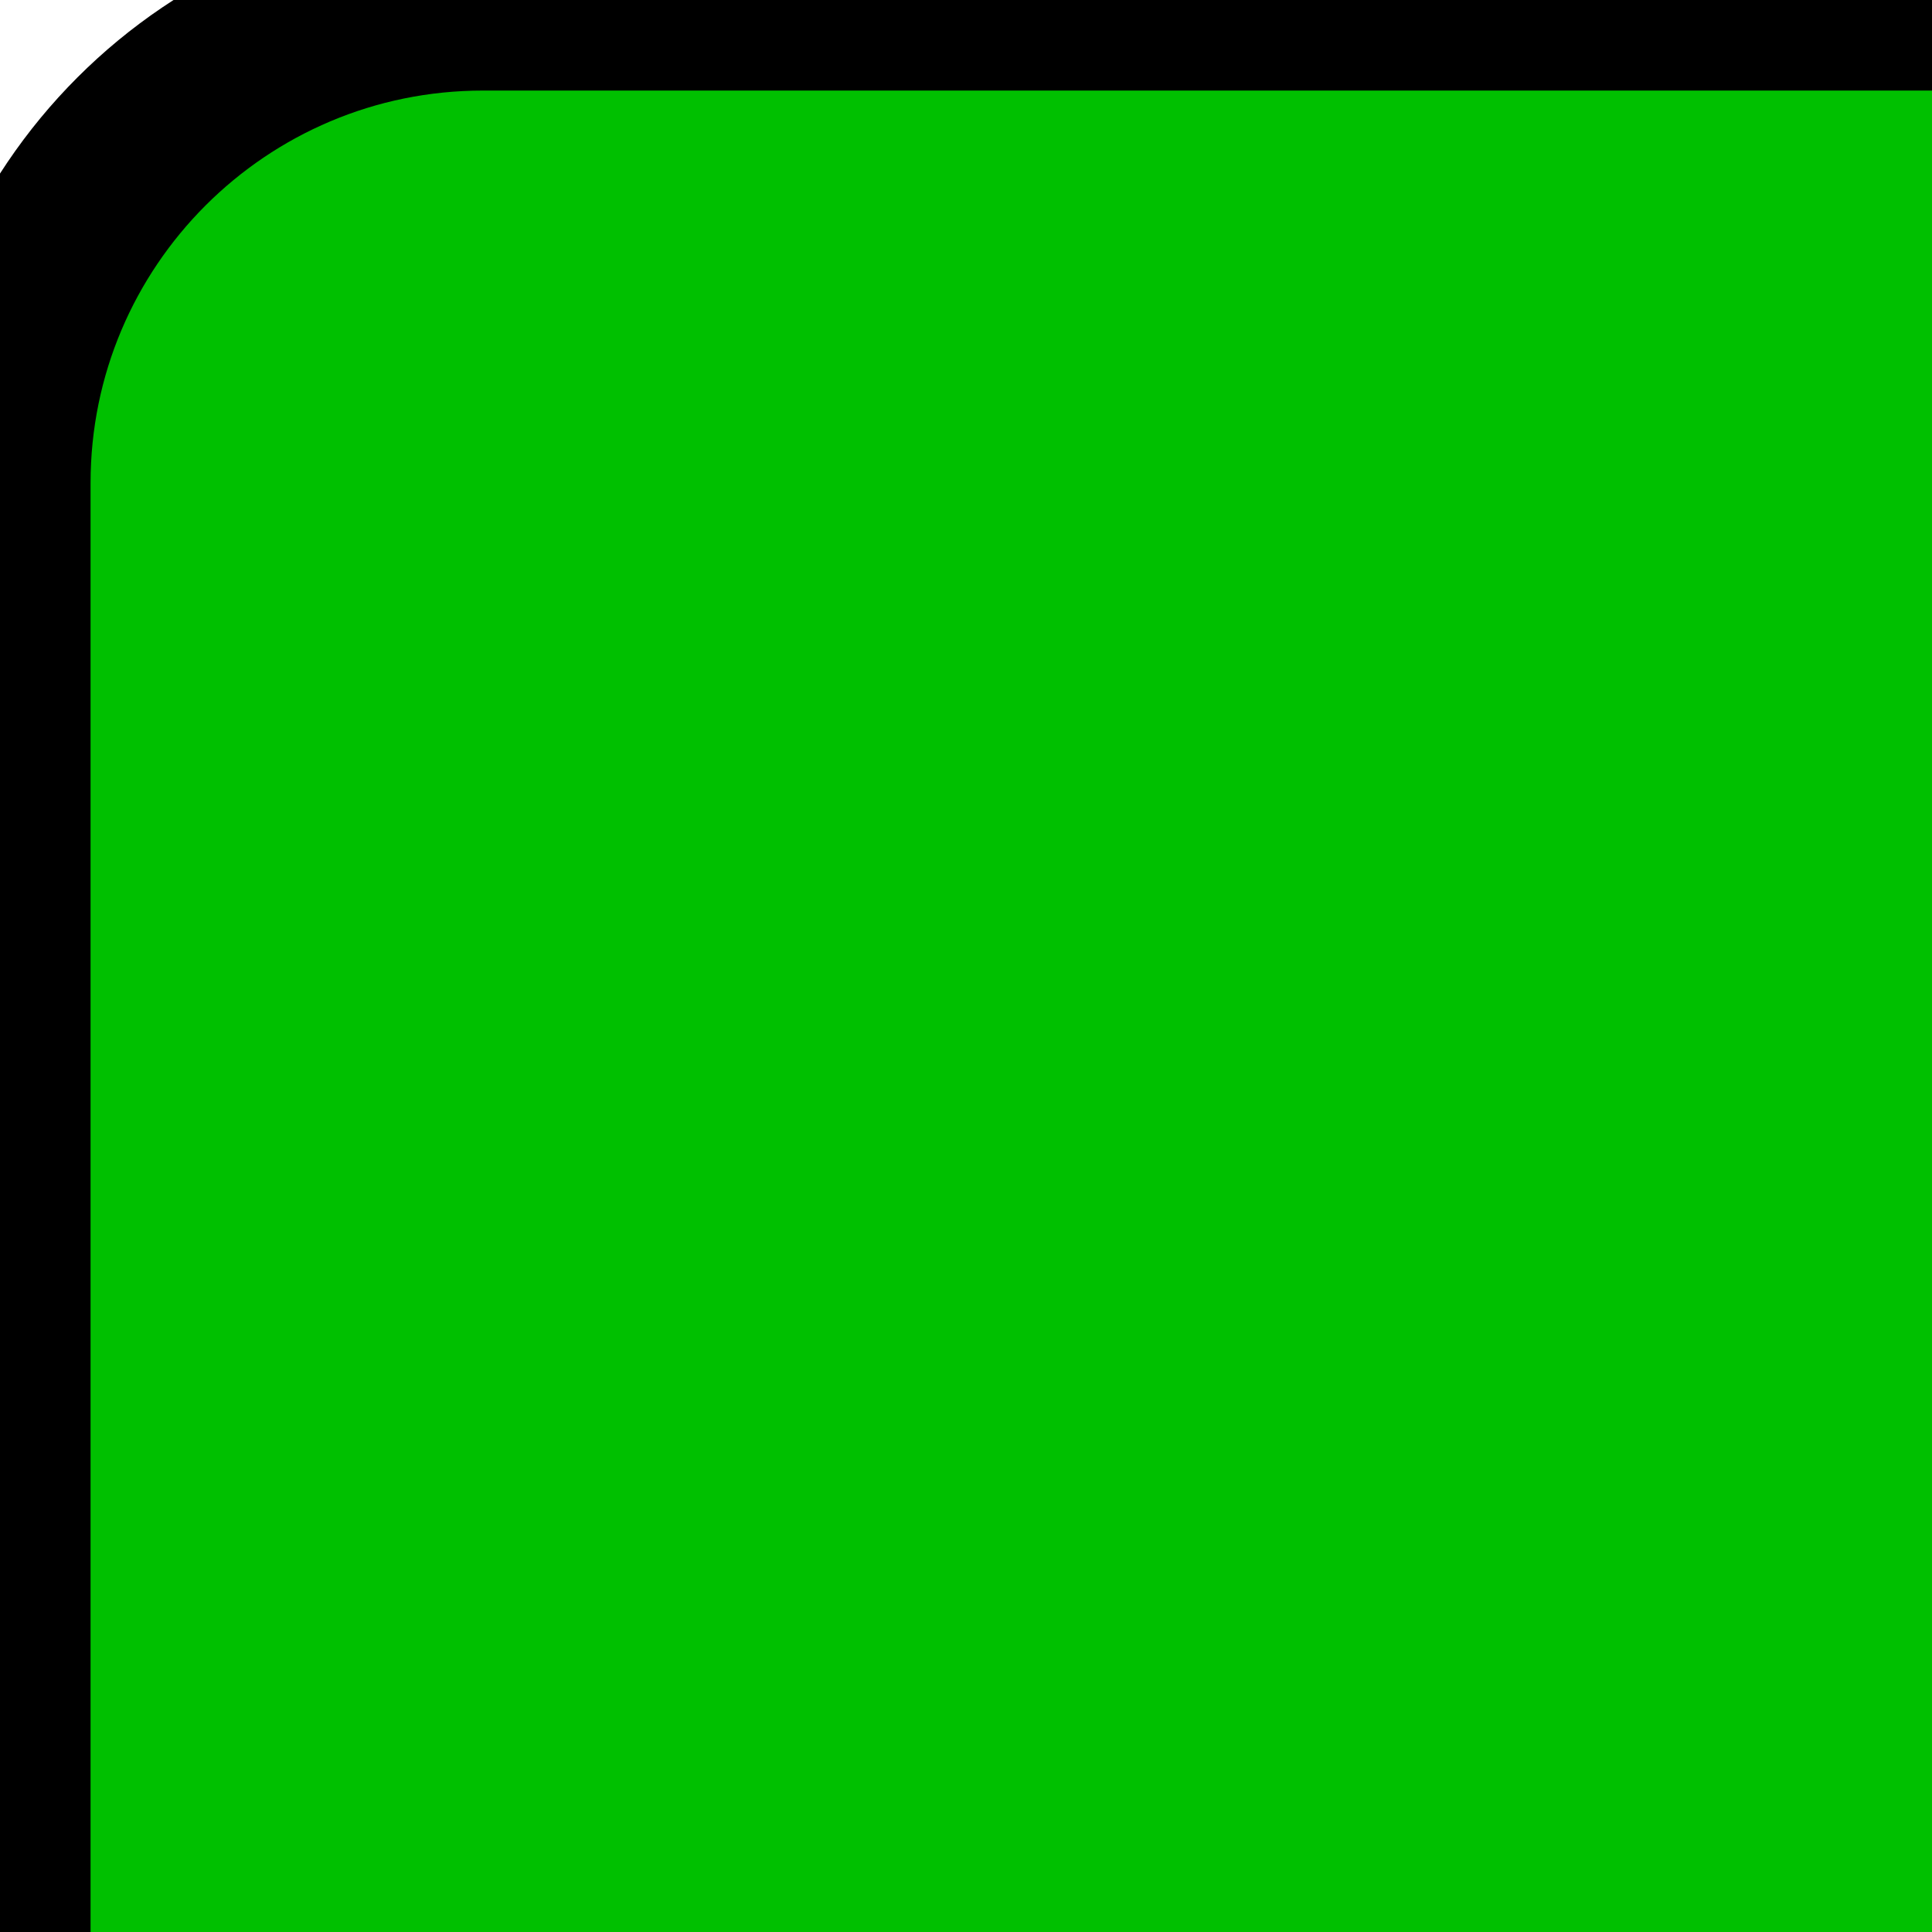
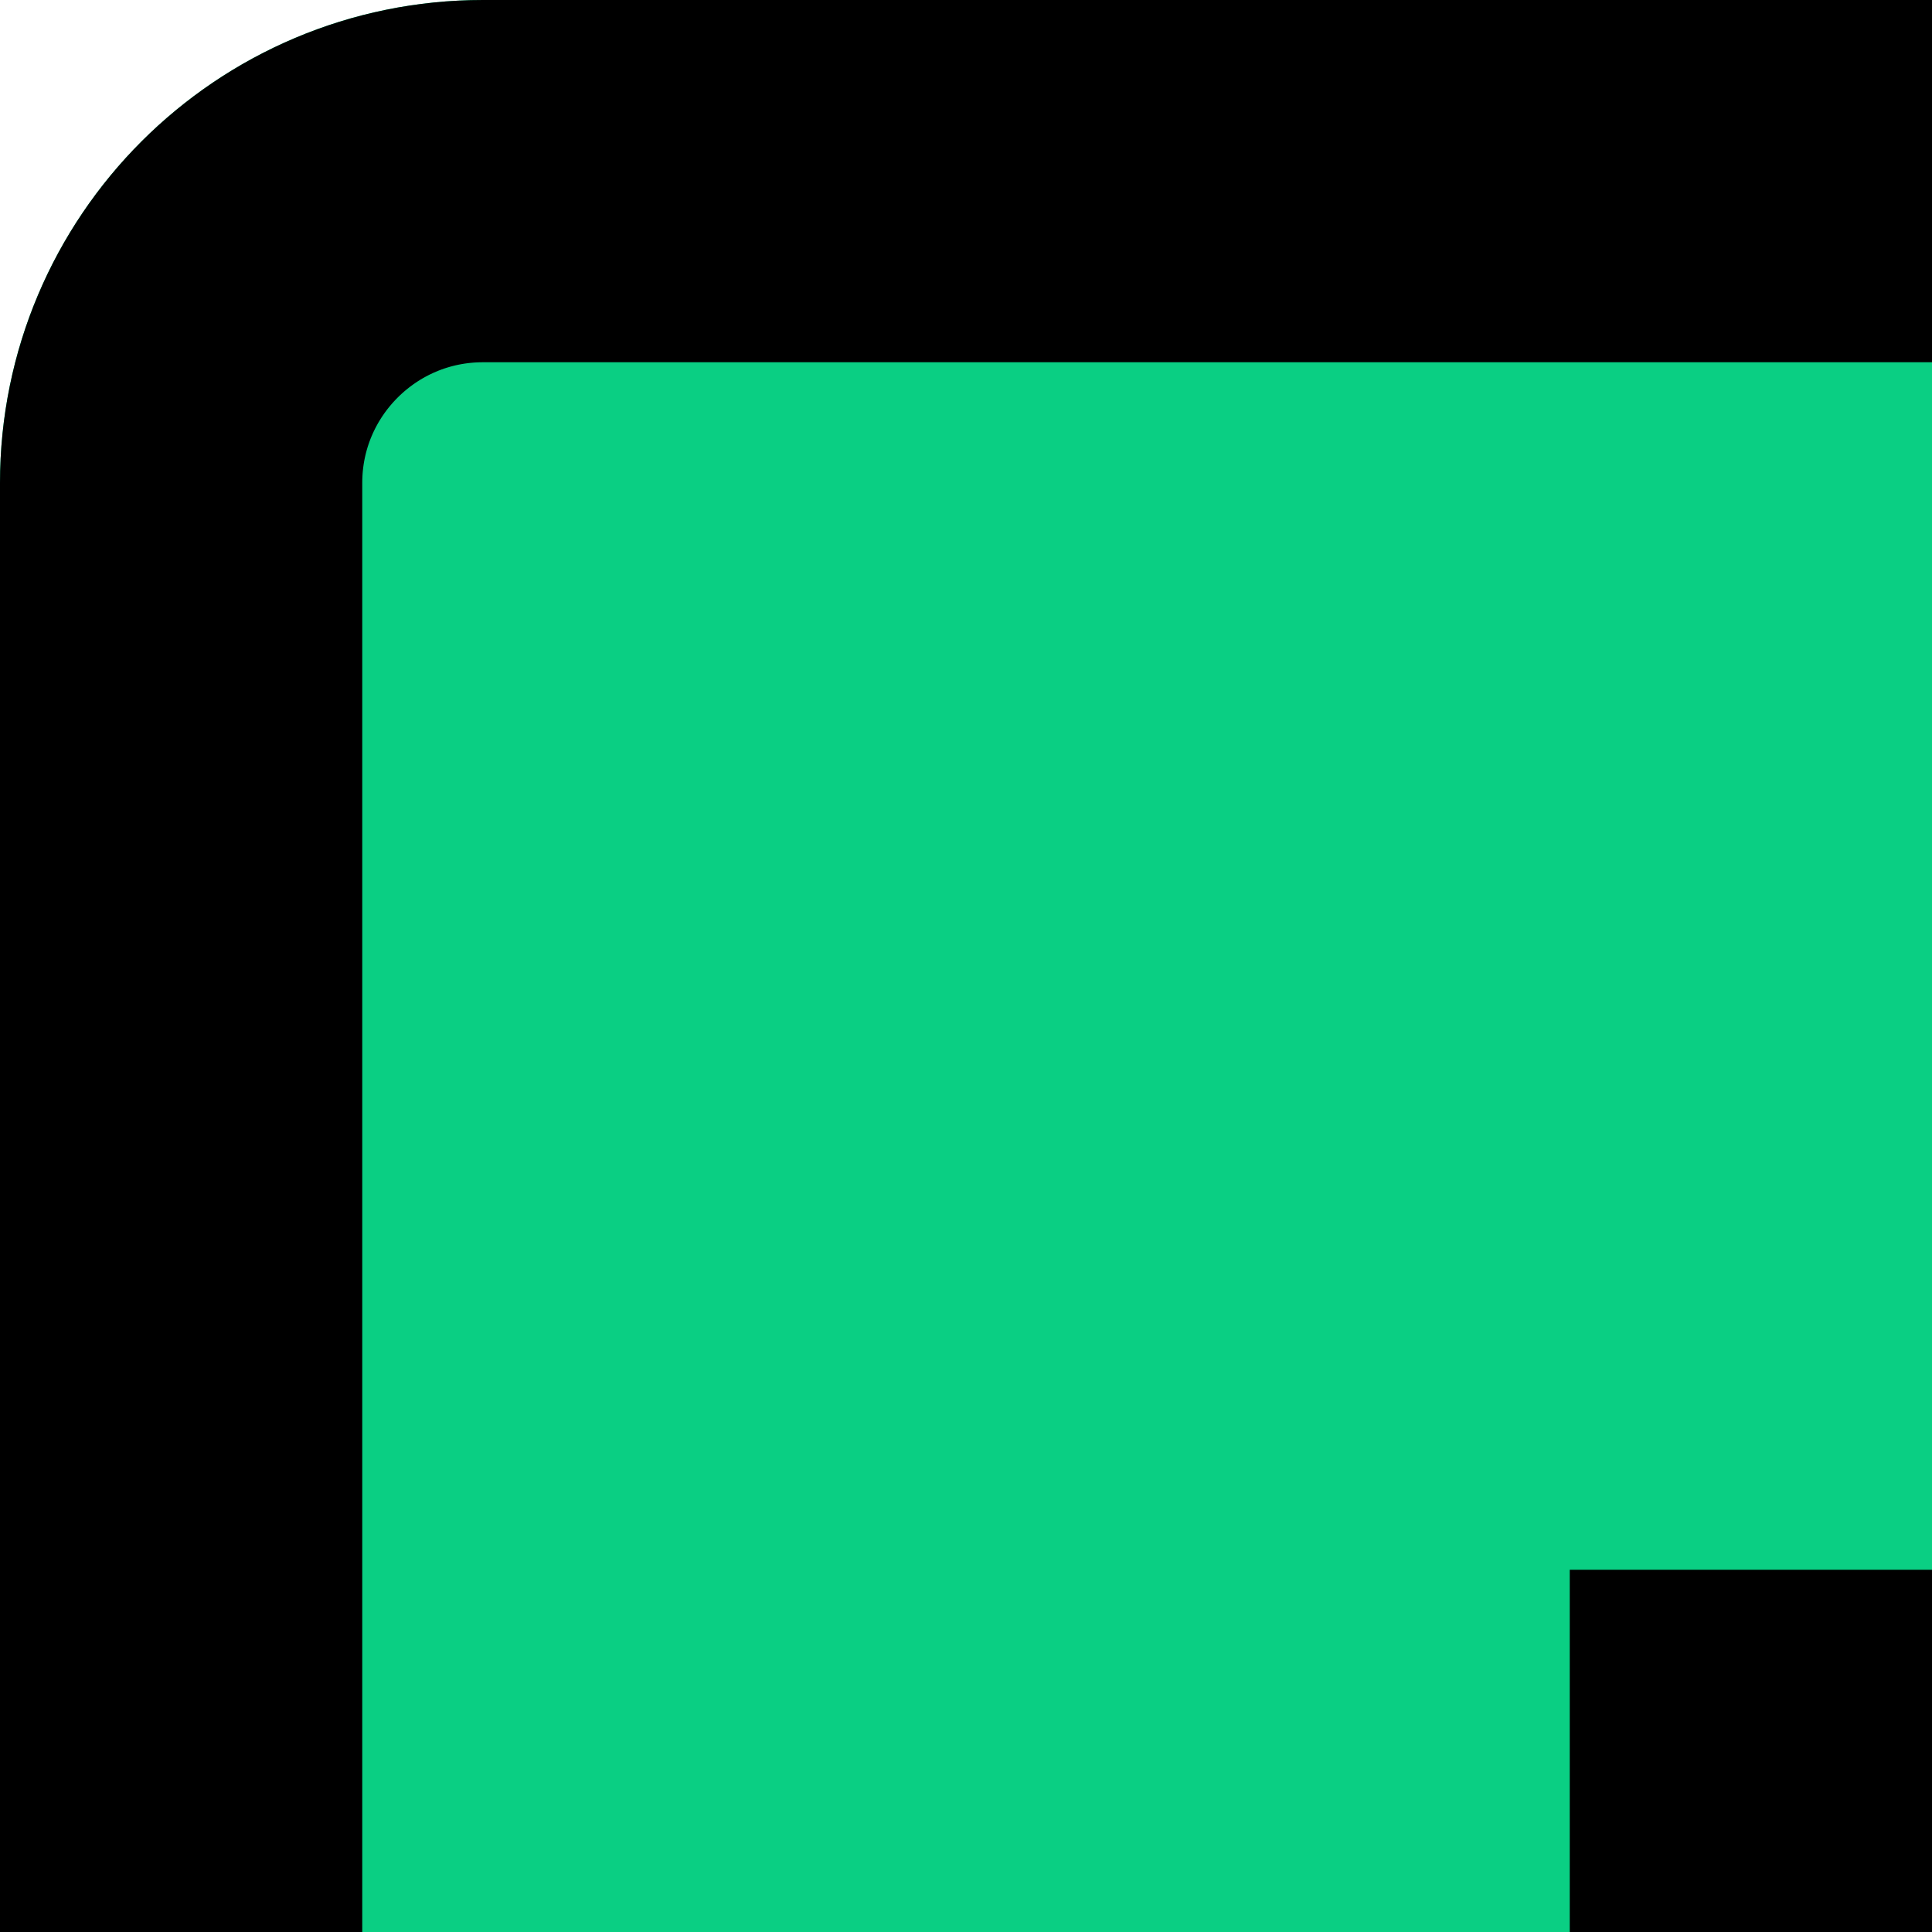
<svg xmlns="http://www.w3.org/2000/svg" viewBox="0 0 64 64">
  <g transform="rotate(90 32 32)">
-     <path d="M 0 0 L 64 0 L 64 64 L 16 64 A 16 16 0 0 1 0 48 Z" fill="#00c000" />
-     <path d="M 0 0 L 0 48 A 16 16 0 0 0 16 64 L 64 64" fill="none" stroke="#000000" stroke-width="6" stroke-linecap="butt" />
+     <path d="M 0 0 L 64 0 L 64 64 L 16 64 A 16 16 0 0 1 0 48 Z" fill="#0ACF83" />
+     <path d="M 6.0 0 L 6.0 48 A 10.0 10.0 0 0 0 16 58.0 L 64 58.0" fill="none" stroke="#000000" stroke-width="12" stroke-linecap="butt" stroke-linejoin="miter" />
+     <rect x="52" y="0" width="12" height="12" fill="#000000" />
  </g>
</svg>
